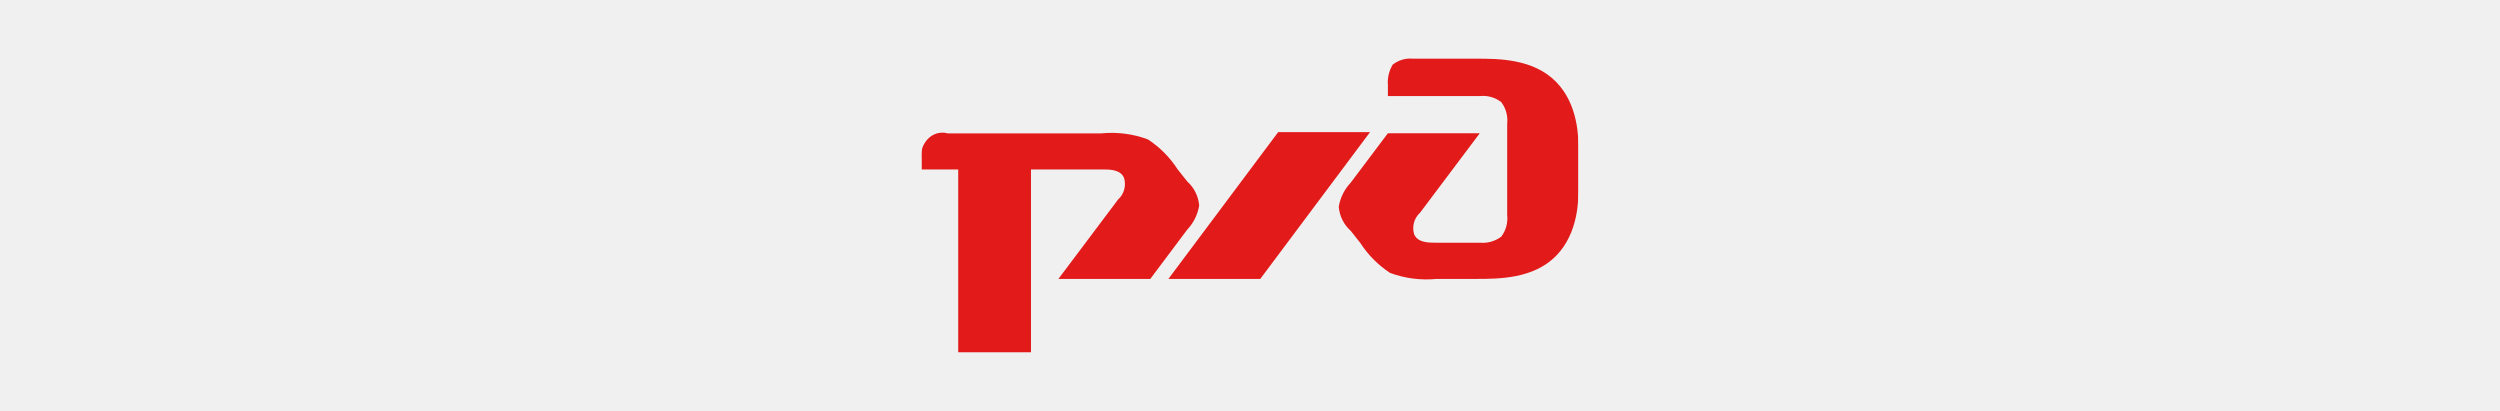
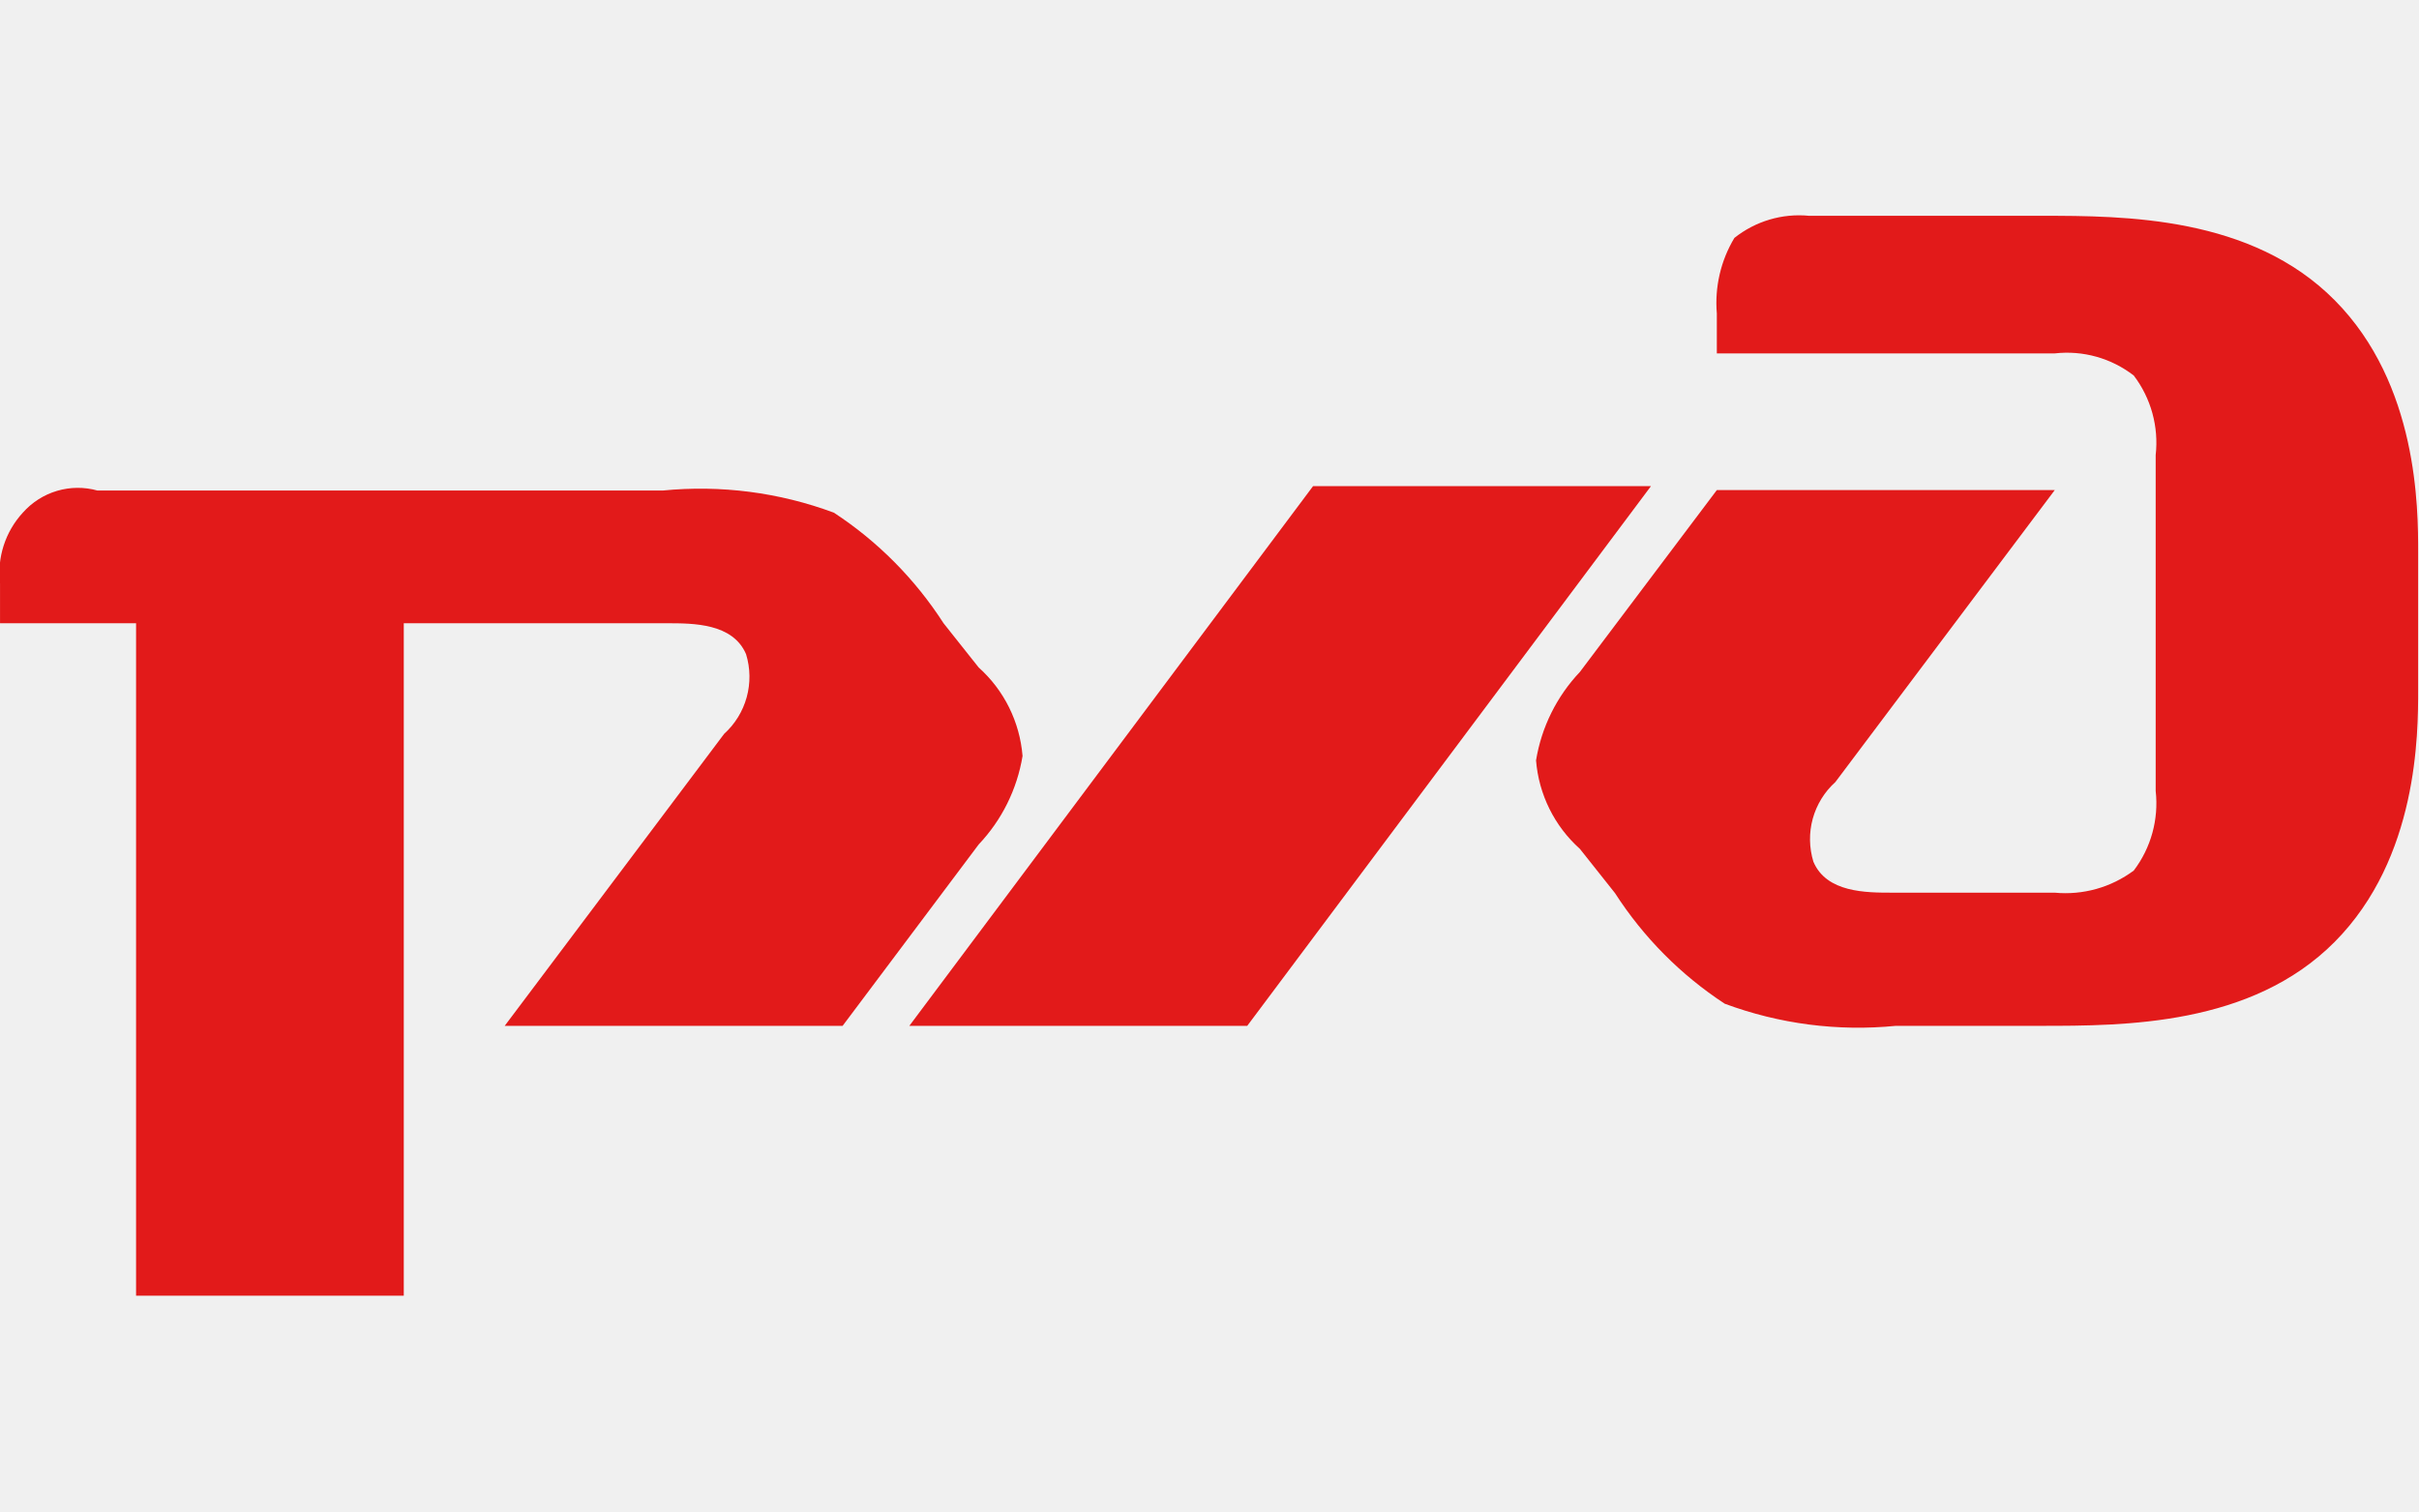
- <svg xmlns="http://www.w3.org/2000/svg" width="365" height="60" viewBox="0 0 365 60" fill="none">
+ <svg xmlns="http://www.w3.org/2000/svg" width="96" height="60" viewBox="0 0 96 60" fill="none">
  <g clip-path="url(#clip0_4093_3131)">
-     <mask id="mask0_4093_3131" style="mask-type:luminance" maskUnits="userSpaceOnUse" x="134" y="8" width="97" height="44">
-       <path d="M230.5 8H134.5V52H230.5V8Z" fill="white" />
+     <mask id="mask0_4093_3131" style="mask-type:luminance" maskUnits="userSpaceOnUse" x="0" y="8" width="96" height="44">
+       <path d="M96 8H0V52H96V8Z" fill="white" />
    </mask>
    <g mask="url(#mask0_4093_3131)">
-       <mask id="mask1_4093_3131" style="mask-type:luminance" maskUnits="userSpaceOnUse" x="134" y="8" width="97" height="44">
-         <path d="M230.5 8H134.5V52H230.5V8Z" fill="white" />
+       <mask id="mask1_4093_3131" style="mask-type:luminance" maskUnits="userSpaceOnUse" x="0" y="8" width="96" height="44">
+         <path d="M96 8H0V52H96V8Z" fill="white" />
      </mask>
      <g mask="url(#mask1_4093_3131)">
-         <path d="M202.634 12.447V14.028H216.045C217.163 13.901 218.286 14.216 219.18 14.906C219.864 15.806 220.177 16.939 220.05 18.067V31.396C220.177 32.524 219.864 33.657 219.18 34.557C218.277 35.228 217.161 35.541 216.045 35.435H209.601C208.556 35.435 206.988 35.435 206.466 34.206C206.295 33.65 206.287 33.057 206.441 32.497C206.596 31.936 206.907 31.433 207.337 31.045L216.045 19.454H202.634L197.2 26.672C196.283 27.64 195.675 28.863 195.459 30.184C195.568 31.538 196.192 32.796 197.2 33.697L198.593 35.453C199.723 37.208 201.207 38.704 202.947 39.843C205.117 40.649 207.439 40.949 209.74 40.721H215.487C218.797 40.721 223.848 40.721 227.157 37.385C230.466 34.048 230.466 29.131 230.466 27.375V21.93C230.466 20.174 230.466 15.257 227.157 11.92C223.848 8.583 218.832 8.566 215.523 8.566H206.292C205.229 8.463 204.169 8.778 203.331 9.444C202.789 10.345 202.545 11.397 202.634 12.447ZM186.611 19.296H200.021L183.999 40.721H170.588L186.611 19.296ZM135.406 20.35C135.062 20.724 134.803 21.169 134.646 21.654C134.49 22.139 134.44 22.653 134.501 23.16V24.74H139.9V51.434H150.524V24.74H160.974C162.019 24.74 163.586 24.74 164.109 25.97C164.279 26.525 164.287 27.119 164.133 27.679C163.978 28.239 163.668 28.743 163.238 29.131L154.53 40.721H167.94L173.339 33.521C174.257 32.553 174.864 31.329 175.081 30.009C174.971 28.655 174.347 27.397 173.339 26.496L171.946 24.74C170.816 22.985 169.333 21.489 167.592 20.35C165.423 19.544 163.1 19.244 160.8 19.472H138.367C137.841 19.325 137.286 19.33 136.763 19.485C136.239 19.64 135.77 19.94 135.406 20.35Z" fill="#E21A1A" />
+         <path d="M68.134 12.447V14.028H81.545C82.663 13.901 83.786 14.216 84.68 14.906C85.364 15.806 85.677 16.939 85.55 18.067V31.396C85.677 32.524 85.364 33.657 84.68 34.557C83.777 35.228 82.661 35.541 81.545 35.435H75.101C74.056 35.435 72.488 35.435 71.966 34.206C71.796 33.65 71.787 33.057 71.941 32.497C72.096 31.936 72.406 31.433 72.837 31.045L81.545 19.454H68.134L62.7 26.672C61.783 27.64 61.175 28.863 60.959 30.184C61.068 31.538 61.692 32.796 62.7 33.697L64.093 35.453C65.223 37.208 66.707 38.704 68.448 39.843C70.617 40.649 72.939 40.949 75.24 40.721H80.987C84.297 40.721 89.348 40.721 92.657 37.385C95.966 34.048 95.966 29.131 95.966 27.375V21.93C95.966 20.174 95.966 15.257 92.657 11.92C89.348 8.583 84.332 8.566 81.022 8.566H71.792C70.729 8.463 69.669 8.778 68.831 9.444C68.289 10.345 68.045 11.397 68.134 12.447ZM52.111 19.296H65.521L49.498 40.721H36.088L52.111 19.296ZM0.906 20.35C0.562 20.724 0.303 21.169 0.146 21.654C-0.01 22.139 -0.06 22.653 0.001 23.16V24.74H5.4V51.434H16.024V24.74H26.474C27.519 24.74 29.086 24.74 29.609 25.97C29.779 26.525 29.787 27.119 29.633 27.679C29.478 28.239 29.168 28.743 28.738 29.131L20.03 40.721H33.44L38.84 33.521C39.757 32.553 40.364 31.329 40.581 30.009C40.471 28.655 39.847 27.397 38.84 26.496L37.446 24.74C36.316 22.985 34.833 21.489 33.092 20.35C30.923 19.544 28.601 19.244 26.3 19.472H3.867C3.341 19.325 2.786 19.33 2.263 19.485C1.739 19.64 1.27 19.94 0.906 20.35Z" fill="#E21A1A" />
      </g>
    </g>
  </g>
  <defs>
    <clipPath id="clip0_4093_3131">
-       <rect width="96" height="44" fill="white" transform="translate(134.5 8)" />
+       <rect width="96" height="44" fill="white" transform="translate(0 8)" />
    </clipPath>
  </defs>
</svg>
